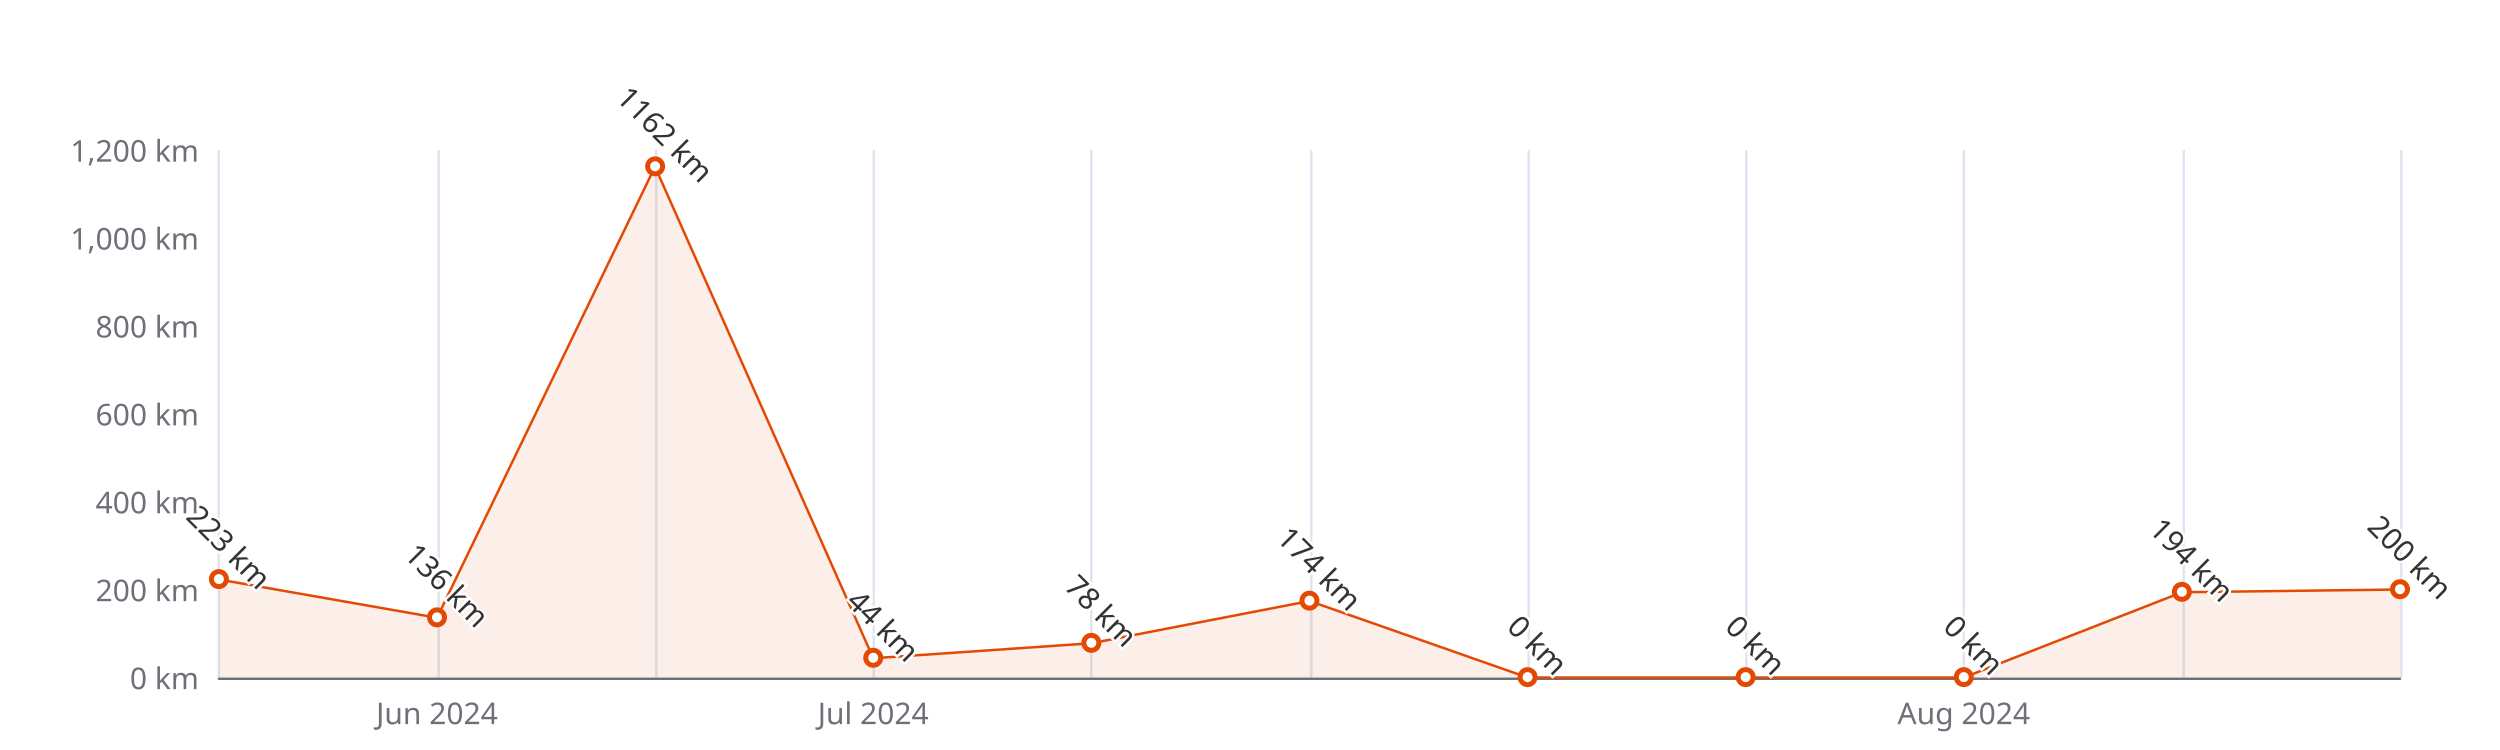
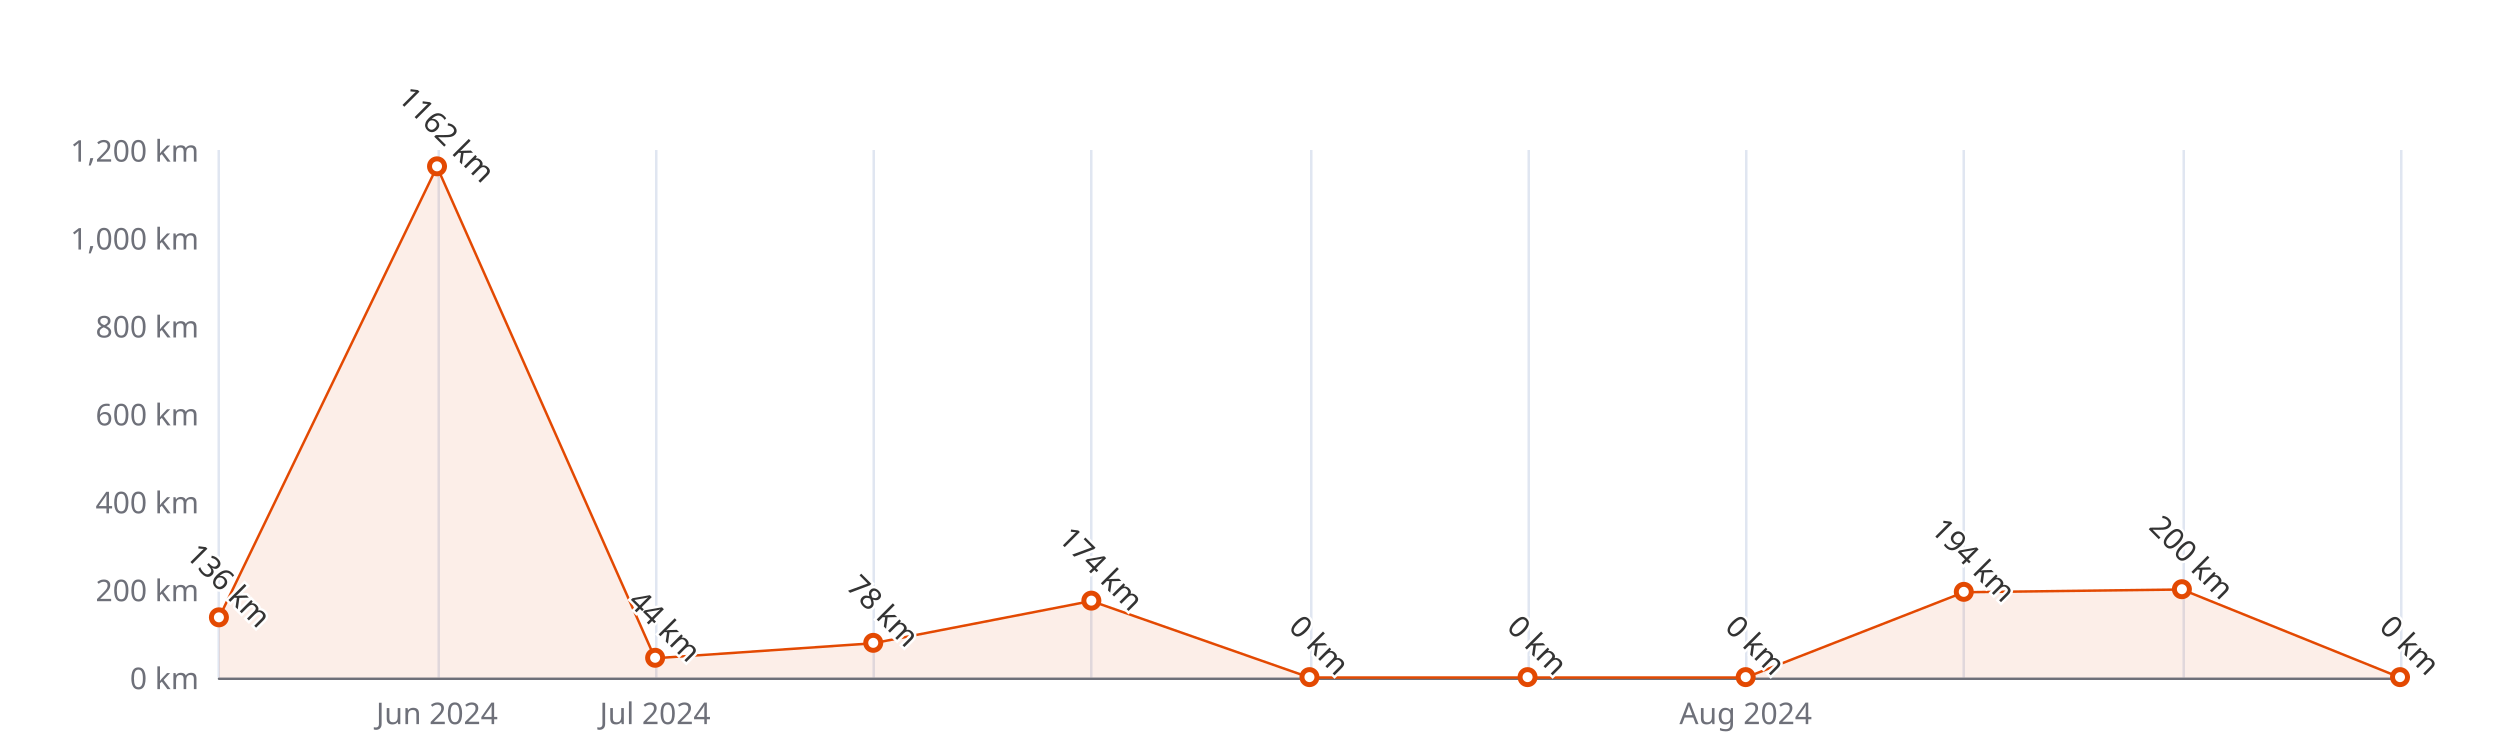
<svg xmlns="http://www.w3.org/2000/svg" width="1000" height="300" version="1.1" baseProfile="full" viewBox="0 0 1000 300">
  <rect width="1000" height="300" x="0" y="0" id="0" fill="#ffffff" />
  <path d="M87.5 60L87.5 271" fill="none" stroke="#E0E6F1" />
  <path d="M175.5 60L175.5 271" fill="none" stroke="#E0E6F1" />
  <path d="M262.5 60L262.5 271" fill="none" stroke="#E0E6F1" />
  <path d="M349.5 60L349.5 271" fill="none" stroke="#E0E6F1" />
  <path d="M436.5 60L436.5 271" fill="none" stroke="#E0E6F1" />
  <path d="M524.5 60L524.5 271" fill="none" stroke="#E0E6F1" />
  <path d="M611.5 60L611.5 271" fill="none" stroke="#E0E6F1" />
  <path d="M698.5 60L698.5 271" fill="none" stroke="#E0E6F1" />
  <path d="M785.5 60L785.5 271" fill="none" stroke="#E0E6F1" />
  <path d="M873.5 60L873.5 271" fill="none" stroke="#E0E6F1" />
  <path d="M960.5 60L960.5 271" fill="none" stroke="#E0E6F1" />
  <path d="M87.6 271.5L960 271.5" fill="none" stroke="#6E7079" stroke-linecap="round" />
  <text dominant-baseline="central" text-anchor="end" style="font-size:12px;font-family:sans-serif;" xml:space="preserve" transform="translate(79.56 271)" fill="#6E7079">0 km</text>
  <text dominant-baseline="central" text-anchor="end" style="font-size:12px;font-family:sans-serif;" xml:space="preserve" transform="translate(79.56 235.8333)" fill="#6E7079">200 km</text>
  <text dominant-baseline="central" text-anchor="end" style="font-size:12px;font-family:sans-serif;" xml:space="preserve" transform="translate(79.56 200.6667)" fill="#6E7079">400 km</text>
  <text dominant-baseline="central" text-anchor="end" style="font-size:12px;font-family:sans-serif;" xml:space="preserve" transform="translate(79.56 165.5)" fill="#6E7079">600 km</text>
  <text dominant-baseline="central" text-anchor="end" style="font-size:12px;font-family:sans-serif;" xml:space="preserve" transform="translate(79.56 130.3333)" fill="#6E7079">800 km</text>
  <text dominant-baseline="central" text-anchor="end" style="font-size:12px;font-family:sans-serif;" xml:space="preserve" transform="translate(79.56 95.1667)" fill="#6E7079">1,000 km</text>
  <text dominant-baseline="central" text-anchor="end" style="font-size:12px;font-family:sans-serif;" xml:space="preserve" transform="translate(79.56 60)" fill="#6E7079">1,200 km</text>
  <text dominant-baseline="central" text-anchor="middle" style="font-size:12px;font-family:sans-serif;" xml:space="preserve" y="6" transform="translate(174.804 279)" fill="#6E7079">Jun 2024</text>
-   <text dominant-baseline="central" text-anchor="middle" style="font-size:12px;font-family:sans-serif;" xml:space="preserve" y="6" transform="translate(349.292 279)" fill="#6E7079">Jul 2024</text>
-   <text dominant-baseline="central" text-anchor="middle" style="font-size:12px;font-family:sans-serif;" xml:space="preserve" y="6" transform="translate(785.512 279)" fill="#6E7079">Aug 2024</text>
+   <text dominant-baseline="central" text-anchor="middle" style="font-size:12px;font-family:sans-serif;" xml:space="preserve" y="6" transform="translate(262.048 279)" fill="#6E7079">Jul 2024</text>
+   <text dominant-baseline="central" text-anchor="middle" style="font-size:12px;font-family:sans-serif;" xml:space="preserve" y="6" transform="translate(698.268 279)" fill="#6E7079">Aug 2024</text>
  <g clip-path="url(#zr5-c0)">
-     <path d="M87.6 231.8L174.8 247.1L262 66.7L349.3 263.3L436.5 257.3L523.8 240.4L611 271L698.3 271L785.5 271L872.8 236.9L960 235.8L960 271L872.8 271L785.5 271L698.3 271L611 271L523.8 271L436.5 271L349.3 271L262 271L174.8 271L87.6 271Z" fill="rgb(227,73,2)" fill-opacity="0.09" />
-     <path d="M87.6 231.8L174.8 247.1L262 66.7L349.3 263.3L436.5 257.3L523.8 240.4L611 271L698.3 271L785.5 271L872.8 236.9L960 235.8" fill="none" stroke="#E34902" stroke-linejoin="bevel" />
+     <path d="M87.6 247.1L174.8 66.7L262 263.3L349.3 257.3L436.5 240.4L523.8 271L611 271L698.3 271L785.5 236.9L872.8 235.8L960 271L872.8 271L785.5 271L698.3 271L611 271L523.8 271L436.5 271L349.3 271L262 271L174.8 271L87.6 271Z" fill="rgb(227,73,2)" fill-opacity="0.09" />
+     <path d="M87.6 247.1L174.8 66.7L262 263.3L349.3 257.3L436.5 240.4L523.8 271L611 271L698.3 271L785.5 236.9L872.8 235.8L960 271" fill="none" stroke="#E34902" stroke-linejoin="bevel" />
  </g>
-   <path d="M1 0A1 1 0 1 1 1 -0.1A1 1 0 0 1 1 0" transform="matrix(3,0,0,3,87.56,231.7892)" fill="#fff" stroke="#E34902" stroke-width="0.667" />
-   <path d="M1 0A1 1 0 1 1 1 -0.1A1 1 0 0 1 1 0" transform="matrix(3,0,0,3,174.804,247.0867)" fill="#fff" stroke="#E34902" stroke-width="0.667" />
-   <path d="M1 0A1 1 0 1 1 1 -0.1A1 1 0 0 1 1 0" transform="matrix(3,0,0,3,262.048,66.6817)" fill="#fff" stroke="#E34902" stroke-width="0.667" />
-   <path d="M1 0A1 1 0 1 1 1 -0.1A1 1 0 0 1 1 0" transform="matrix(3,0,0,3,349.292,263.2633)" fill="#fff" stroke="#E34902" stroke-width="0.667" />
-   <path d="M1 0A1 1 0 1 1 1 -0.1A1 1 0 0 1 1 0" transform="matrix(3,0,0,3,436.536,257.285)" fill="#fff" stroke="#E34902" stroke-width="0.667" />
-   <path d="M1 0A1 1 0 1 1 1 -0.1A1 1 0 0 1 1 0" transform="matrix(3,0,0,3,523.78,240.405)" fill="#fff" stroke="#E34902" stroke-width="0.667" />
+   <path d="M1 0A1 1 0 1 1 1 -0.1A1 1 0 0 1 1 0" transform="matrix(3,0,0,3,87.56,247.0867)" fill="#fff" stroke="#E34902" stroke-width="0.667" />
+   <path d="M1 0A1 1 0 1 1 1 -0.1A1 1 0 0 1 1 0" transform="matrix(3,0,0,3,174.804,66.6817)" fill="#fff" stroke="#E34902" stroke-width="0.667" />
+   <path d="M1 0A1 1 0 1 1 1 -0.1A1 1 0 0 1 1 0" transform="matrix(3,0,0,3,262.048,263.2633)" fill="#fff" stroke="#E34902" stroke-width="0.667" />
+   <path d="M1 0A1 1 0 1 1 1 -0.1A1 1 0 0 1 1 0" transform="matrix(3,0,0,3,349.292,257.285)" fill="#fff" stroke="#E34902" stroke-width="0.667" />
+   <path d="M1 0A1 1 0 1 1 1 -0.1A1 1 0 0 1 1 0" transform="matrix(3,0,0,3,436.536,240.405)" fill="#fff" stroke="#E34902" stroke-width="0.667" />
+   <path d="M1 0A1 1 0 1 1 1 -0.1A1 1 0 0 1 1 0" transform="matrix(3,0,0,3,523.78,271)" fill="#fff" stroke="#E34902" stroke-width="0.667" />
  <path d="M1 0A1 1 0 1 1 1 -0.1A1 1 0 0 1 1 0" transform="matrix(3,0,0,3,611.024,271)" fill="#fff" stroke="#E34902" stroke-width="0.667" />
  <path d="M1 0A1 1 0 1 1 1 -0.1A1 1 0 0 1 1 0" transform="matrix(3,0,0,3,698.268,271)" fill="#fff" stroke="#E34902" stroke-width="0.667" />
-   <path d="M1 0A1 1 0 1 1 1 -0.1A1 1 0 0 1 1 0" transform="matrix(3,0,0,3,785.512,271)" fill="#fff" stroke="#E34902" stroke-width="0.667" />
-   <path d="M1 0A1 1 0 1 1 1 -0.1A1 1 0 0 1 1 0" transform="matrix(3,0,0,3,872.756,236.8883)" fill="#fff" stroke="#E34902" stroke-width="0.667" />
-   <path d="M1 0A1 1 0 1 1 1 -0.1A1 1 0 0 1 1 0" transform="matrix(3,0,0,3,960,235.8333)" fill="#fff" stroke="#E34902" stroke-width="0.667" />
-   <text dominant-baseline="central" text-anchor="middle" style="font-size:12px;font-family:sans-serif;" xml:space="preserve" y="-6" transform="matrix(0.707,0.707,-0.707,0.707,87.56,222.7892)" fill="#333" stroke="rgb(255,255,255)" stroke-width="2" paint-order="stroke" stroke-miterlimit="2">223 km</text>
-   <text dominant-baseline="central" text-anchor="middle" style="font-size:12px;font-family:sans-serif;" xml:space="preserve" y="-6" transform="matrix(0.707,0.707,-0.707,0.707,174.804,238.0867)" fill="#333" stroke="rgb(255,255,255)" stroke-width="2" paint-order="stroke" stroke-miterlimit="2">136 km</text>
-   <text dominant-baseline="central" text-anchor="middle" style="font-size:12px;font-family:sans-serif;" xml:space="preserve" y="-6" transform="matrix(0.707,0.707,-0.707,0.707,262.048,57.6817)" fill="#333" stroke="rgb(255,255,255)" stroke-width="2" paint-order="stroke" stroke-miterlimit="2">1162 km</text>
-   <text dominant-baseline="central" text-anchor="middle" style="font-size:12px;font-family:sans-serif;" xml:space="preserve" y="-6" transform="matrix(0.707,0.707,-0.707,0.707,349.292,254.2633)" fill="#333" stroke="rgb(255,255,255)" stroke-width="2" paint-order="stroke" stroke-miterlimit="2">44 km</text>
-   <text dominant-baseline="central" text-anchor="middle" style="font-size:12px;font-family:sans-serif;" xml:space="preserve" y="-6" transform="matrix(0.707,0.707,-0.707,0.707,436.536,248.285)" fill="#333" stroke="rgb(255,255,255)" stroke-width="2" paint-order="stroke" stroke-miterlimit="2">78 km</text>
-   <text dominant-baseline="central" text-anchor="middle" style="font-size:12px;font-family:sans-serif;" xml:space="preserve" y="-6" transform="matrix(0.707,0.707,-0.707,0.707,523.78,231.405)" fill="#333" stroke="rgb(255,255,255)" stroke-width="2" paint-order="stroke" stroke-miterlimit="2">174 km</text>
+   <path d="M1 0A1 1 0 1 1 1 -0.1A1 1 0 0 1 1 0" transform="matrix(3,0,0,3,785.512,236.8883)" fill="#fff" stroke="#E34902" stroke-width="0.667" />
+   <path d="M1 0A1 1 0 1 1 1 -0.1A1 1 0 0 1 1 0" transform="matrix(3,0,0,3,872.756,235.8333)" fill="#fff" stroke="#E34902" stroke-width="0.667" />
+   <path d="M1 0A1 1 0 1 1 1 -0.1A1 1 0 0 1 1 0" transform="matrix(3,0,0,3,960,271)" fill="#fff" stroke="#E34902" stroke-width="0.667" />
+   <text dominant-baseline="central" text-anchor="middle" style="font-size:12px;font-family:sans-serif;" xml:space="preserve" y="-6" transform="matrix(0.707,0.707,-0.707,0.707,87.56,238.0867)" fill="#333" stroke="rgb(255,255,255)" stroke-width="2" paint-order="stroke" stroke-miterlimit="2">136 km</text>
+   <text dominant-baseline="central" text-anchor="middle" style="font-size:12px;font-family:sans-serif;" xml:space="preserve" y="-6" transform="matrix(0.707,0.707,-0.707,0.707,174.804,57.6817)" fill="#333" stroke="rgb(255,255,255)" stroke-width="2" paint-order="stroke" stroke-miterlimit="2">1162 km</text>
+   <text dominant-baseline="central" text-anchor="middle" style="font-size:12px;font-family:sans-serif;" xml:space="preserve" y="-6" transform="matrix(0.707,0.707,-0.707,0.707,262.048,254.2633)" fill="#333" stroke="rgb(255,255,255)" stroke-width="2" paint-order="stroke" stroke-miterlimit="2">44 km</text>
+   <text dominant-baseline="central" text-anchor="middle" style="font-size:12px;font-family:sans-serif;" xml:space="preserve" y="-6" transform="matrix(0.707,0.707,-0.707,0.707,349.292,248.285)" fill="#333" stroke="rgb(255,255,255)" stroke-width="2" paint-order="stroke" stroke-miterlimit="2">78 km</text>
+   <text dominant-baseline="central" text-anchor="middle" style="font-size:12px;font-family:sans-serif;" xml:space="preserve" y="-6" transform="matrix(0.707,0.707,-0.707,0.707,436.536,231.405)" fill="#333" stroke="rgb(255,255,255)" stroke-width="2" paint-order="stroke" stroke-miterlimit="2">174 km</text>
+   <text dominant-baseline="central" text-anchor="middle" style="font-size:12px;font-family:sans-serif;" xml:space="preserve" y="-6" transform="matrix(0.707,0.707,-0.707,0.707,523.78,262)" fill="#333" stroke="rgb(255,255,255)" stroke-width="2" paint-order="stroke" stroke-miterlimit="2">0 km</text>
  <text dominant-baseline="central" text-anchor="middle" style="font-size:12px;font-family:sans-serif;" xml:space="preserve" y="-6" transform="matrix(0.707,0.707,-0.707,0.707,611.024,262)" fill="#333" stroke="rgb(255,255,255)" stroke-width="2" paint-order="stroke" stroke-miterlimit="2">0 km</text>
  <text dominant-baseline="central" text-anchor="middle" style="font-size:12px;font-family:sans-serif;" xml:space="preserve" y="-6" transform="matrix(0.707,0.707,-0.707,0.707,698.268,262)" fill="#333" stroke="rgb(255,255,255)" stroke-width="2" paint-order="stroke" stroke-miterlimit="2">0 km</text>
-   <text dominant-baseline="central" text-anchor="middle" style="font-size:12px;font-family:sans-serif;" xml:space="preserve" y="-6" transform="matrix(0.707,0.707,-0.707,0.707,785.512,262)" fill="#333" stroke="rgb(255,255,255)" stroke-width="2" paint-order="stroke" stroke-miterlimit="2">0 km</text>
-   <text dominant-baseline="central" text-anchor="middle" style="font-size:12px;font-family:sans-serif;" xml:space="preserve" y="-6" transform="matrix(0.707,0.707,-0.707,0.707,872.756,227.8883)" fill="#333" stroke="rgb(255,255,255)" stroke-width="2" paint-order="stroke" stroke-miterlimit="2">194 km</text>
-   <text dominant-baseline="central" text-anchor="middle" style="font-size:12px;font-family:sans-serif;" xml:space="preserve" y="-6" transform="matrix(0.707,0.707,-0.707,0.707,960,226.8333)" fill="#333" stroke="rgb(255,255,255)" stroke-width="2" paint-order="stroke" stroke-miterlimit="2">200 km</text>
+   <text dominant-baseline="central" text-anchor="middle" style="font-size:12px;font-family:sans-serif;" xml:space="preserve" y="-6" transform="matrix(0.707,0.707,-0.707,0.707,785.512,227.8883)" fill="#333" stroke="rgb(255,255,255)" stroke-width="2" paint-order="stroke" stroke-miterlimit="2">194 km</text>
+   <text dominant-baseline="central" text-anchor="middle" style="font-size:12px;font-family:sans-serif;" xml:space="preserve" y="-6" transform="matrix(0.707,0.707,-0.707,0.707,872.756,226.8333)" fill="#333" stroke="rgb(255,255,255)" stroke-width="2" paint-order="stroke" stroke-miterlimit="2">200 km</text>
+   <text dominant-baseline="central" text-anchor="middle" style="font-size:12px;font-family:sans-serif;" xml:space="preserve" y="-6" transform="matrix(0.707,0.707,-0.707,0.707,960,262)" fill="#333" stroke="rgb(255,255,255)" stroke-width="2" paint-order="stroke" stroke-miterlimit="2">0 km</text>
  <defs>
    <clipPath id="zr5-c0">
      <path d="M87 59.5l873 0l0 212l-873 0Z" fill="#000" />
    </clipPath>
  </defs>
</svg>
